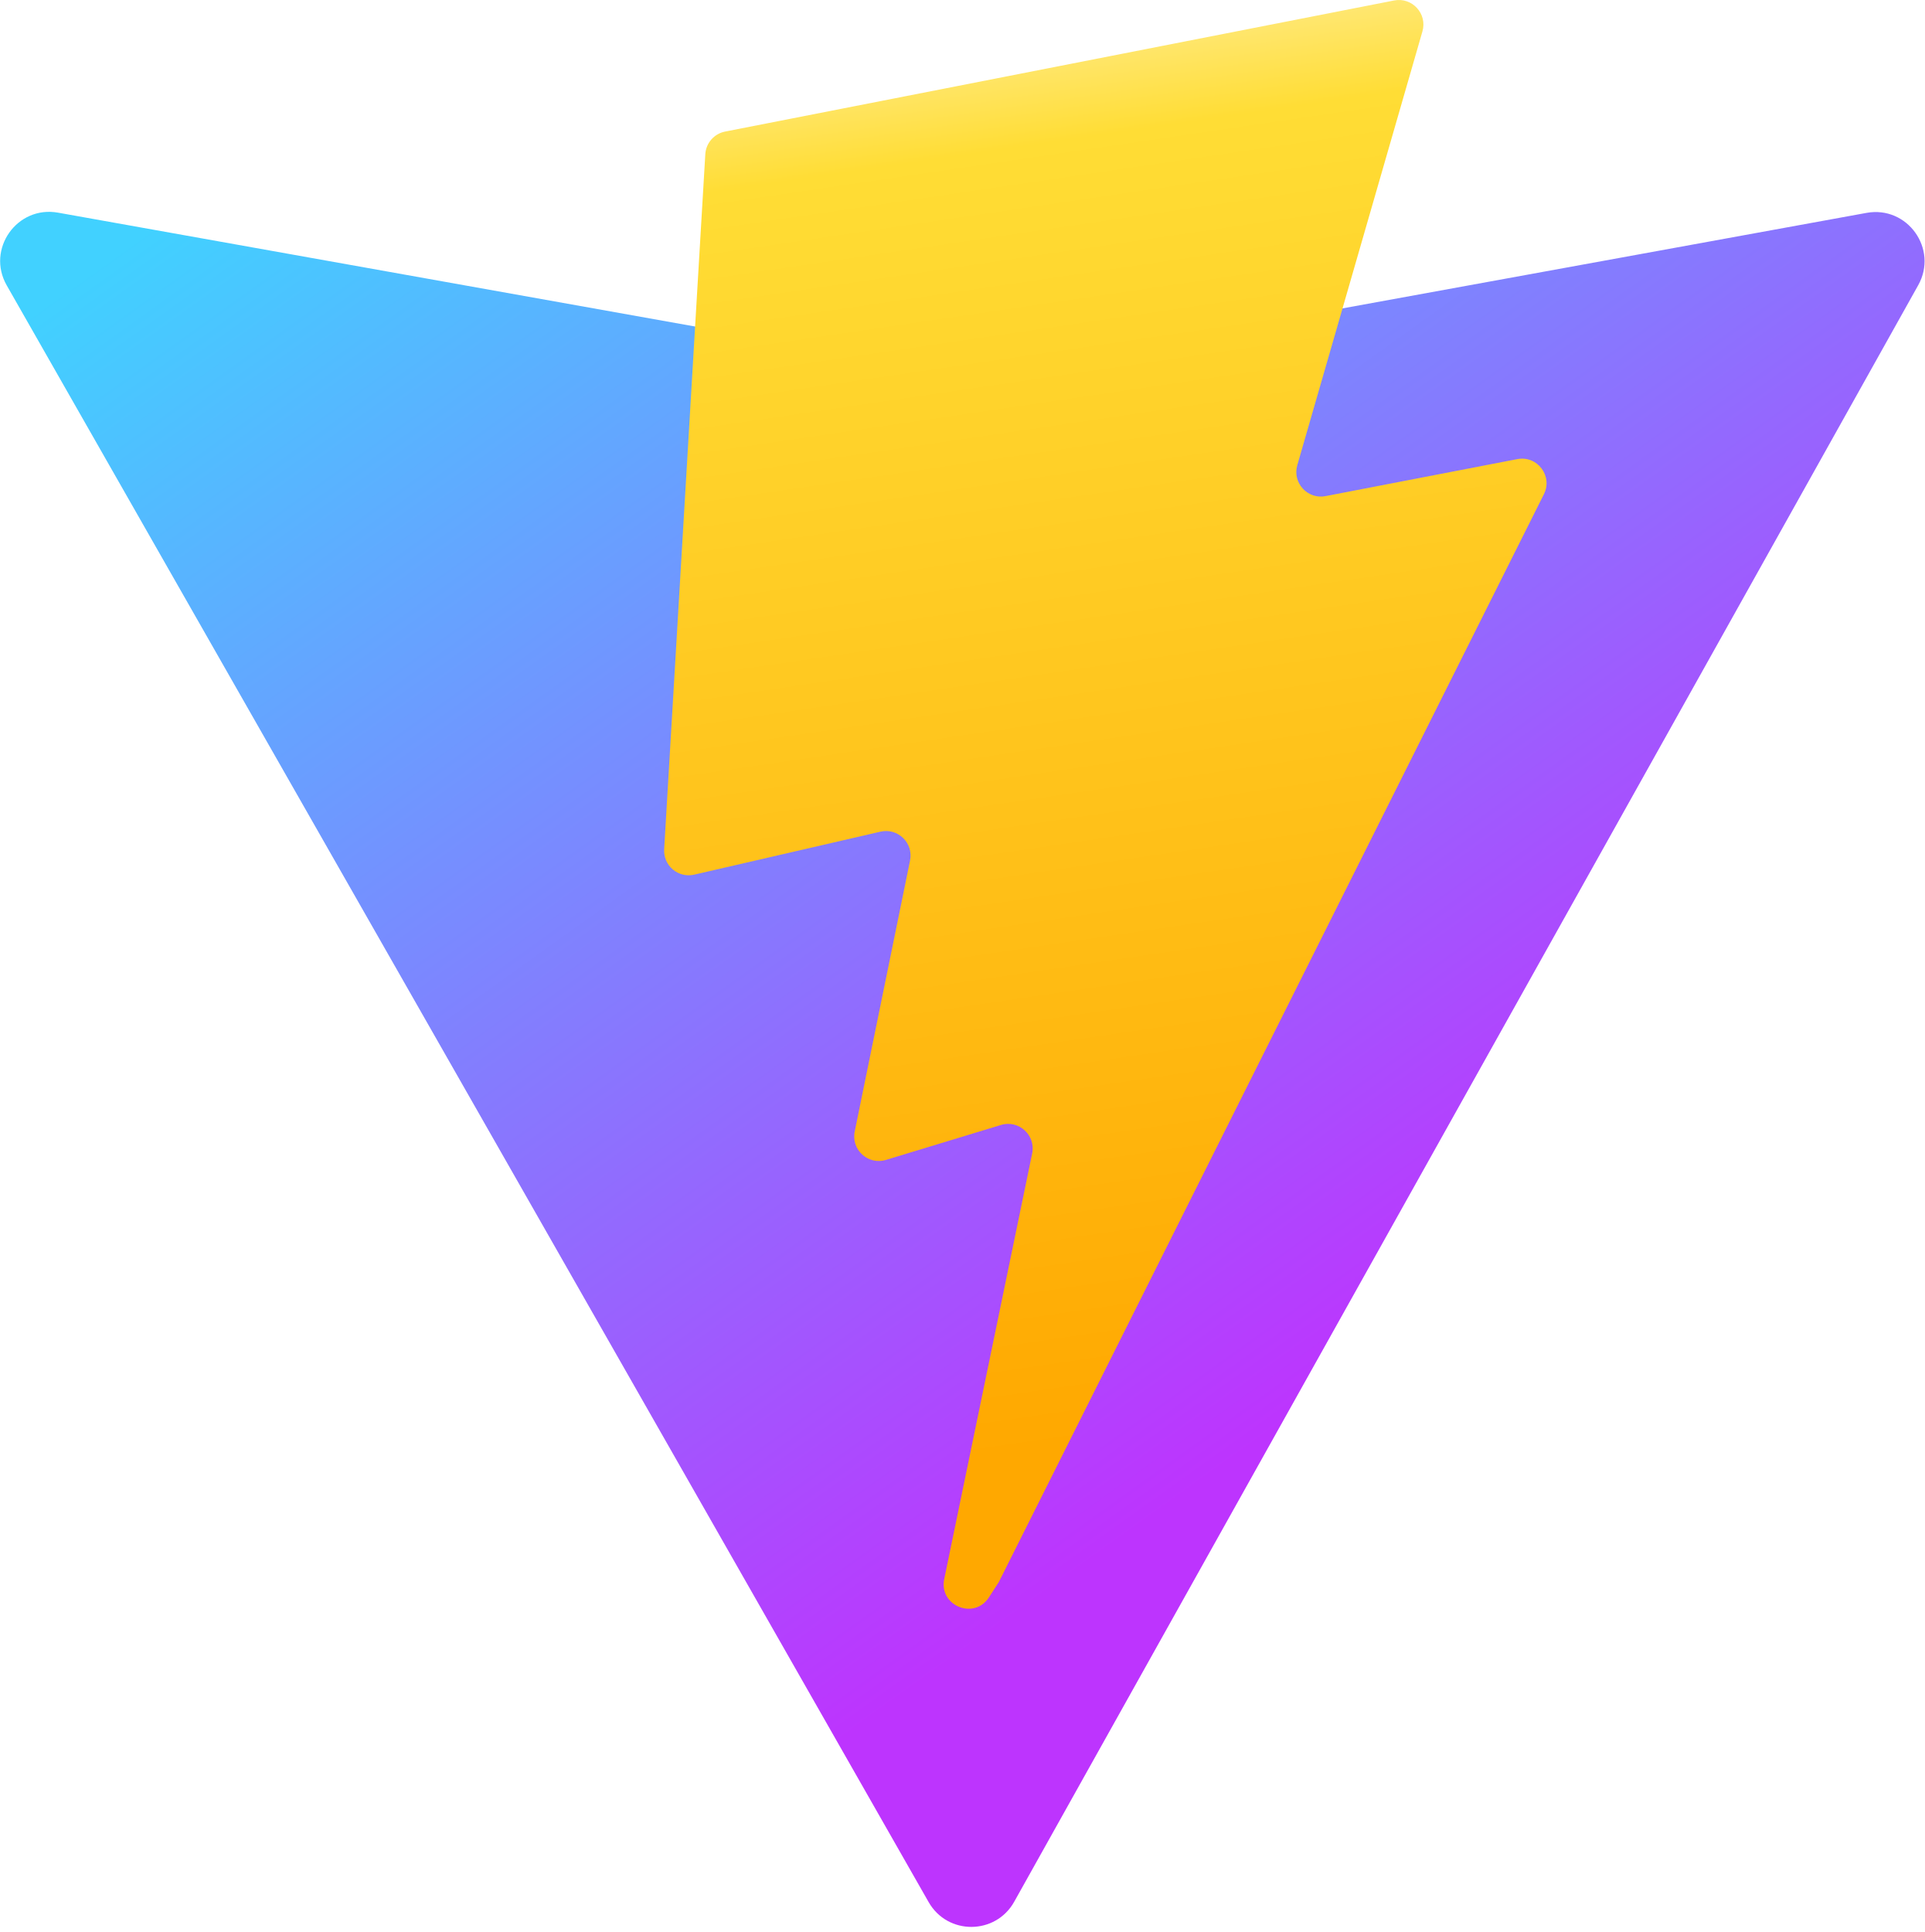
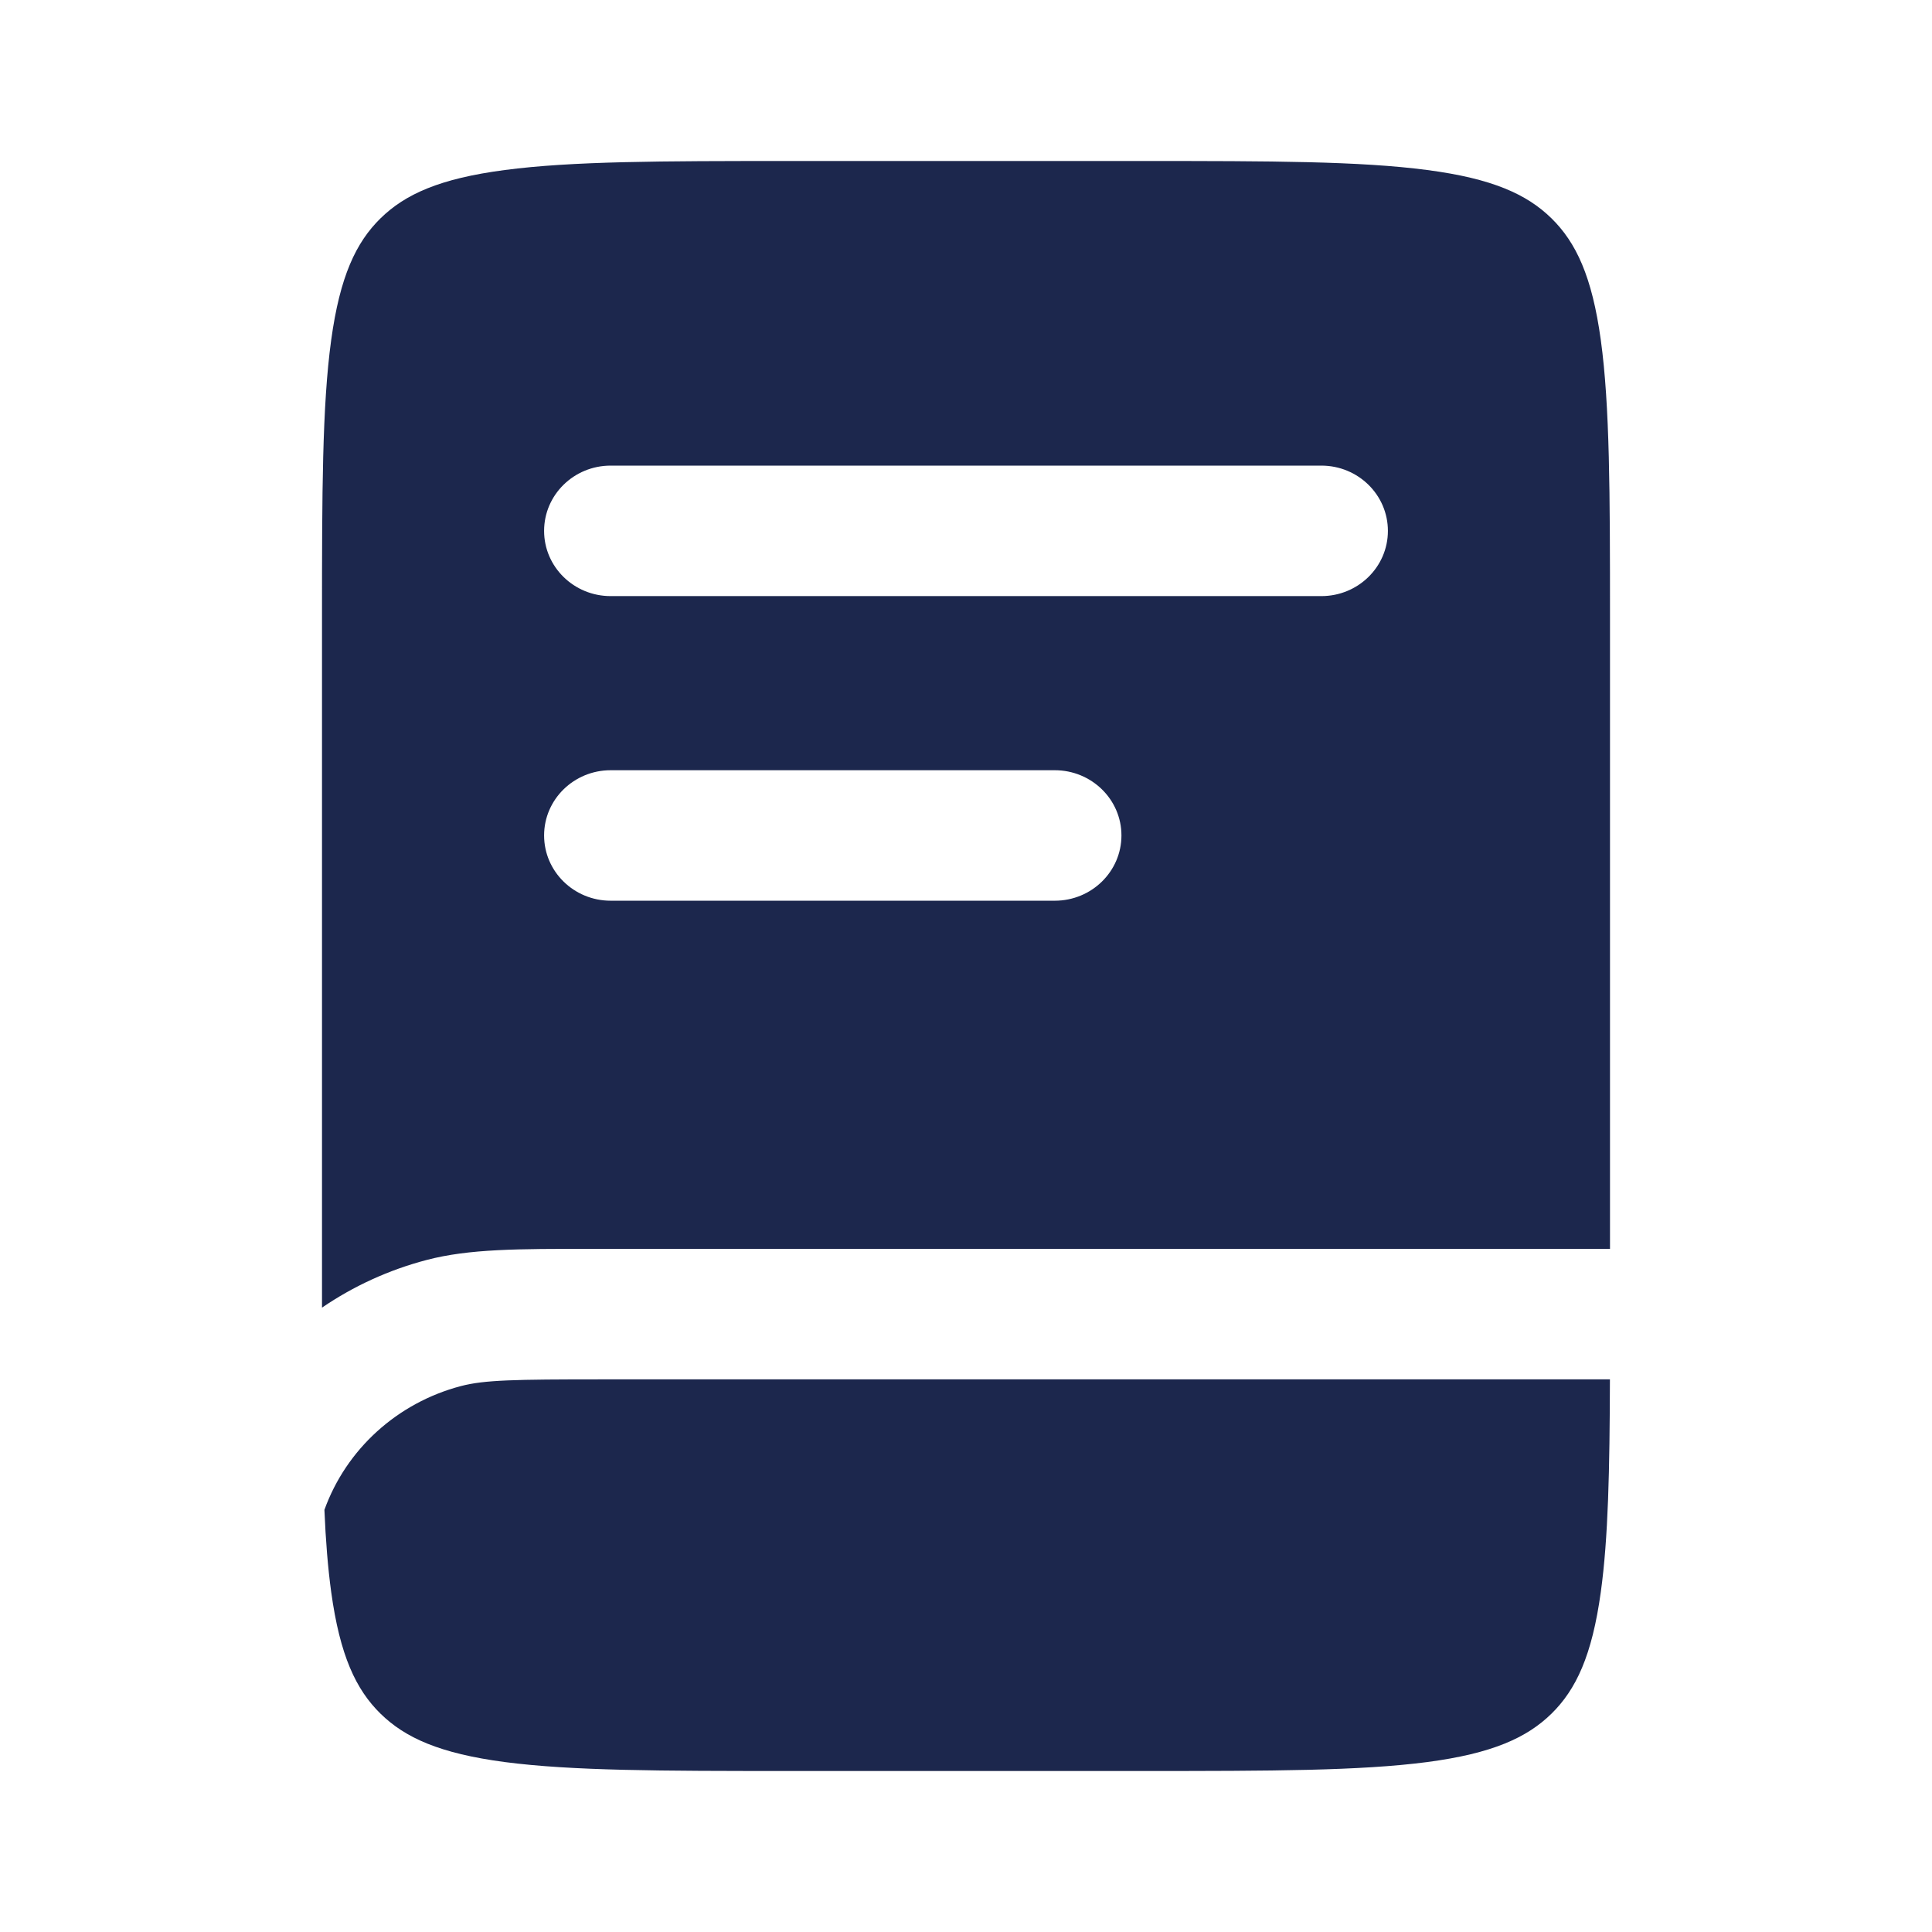
- <svg xmlns="http://www.w3.org/2000/svg" aria-hidden="true" role="img" class="iconify iconify--logos" width="31.88" height="32" preserveAspectRatio="xMidYMid meet" viewBox="0 0 256 257">
-   <defs>
-     <linearGradient id="IconifyId1813088fe1fbc01fb466" x1="-.828%" x2="57.636%" y1="7.652%" y2="78.411%">
-       <stop offset="0%" stop-color="#41D1FF" />
-       <stop offset="100%" stop-color="#BD34FE" />
-     </linearGradient>
-     <linearGradient id="IconifyId1813088fe1fbc01fb467" x1="43.376%" x2="50.316%" y1="2.242%" y2="89.03%">
-       <stop offset="0%" stop-color="#FFEA83" />
-       <stop offset="8.333%" stop-color="#FFDD35" />
-       <stop offset="100%" stop-color="#FFA800" />
-     </linearGradient>
-   </defs>
-   <path fill="url(#IconifyId1813088fe1fbc01fb466)" d="M255.153 37.938L134.897 252.976c-2.483 4.44-8.862 4.466-11.382.048L.875 37.958c-2.746-4.814 1.371-10.646 6.827-9.67l120.385 21.517a6.537 6.537 0 0 0 2.322-.004l117.867-21.483c5.438-.991 9.574 4.796 6.877 9.62Z" />
-   <path fill="url(#IconifyId1813088fe1fbc01fb467)" d="M185.432.063L96.44 17.501a3.268 3.268 0 0 0-2.634 3.014l-5.474 92.456a3.268 3.268 0 0 0 3.997 3.378l24.777-5.718c2.318-.535 4.413 1.507 3.936 3.838l-7.361 36.047c-.495 2.426 1.782 4.5 4.151 3.78l15.304-4.649c2.372-.72 4.652 1.36 4.15 3.788l-11.698 56.621c-.732 3.542 3.979 5.473 5.943 2.437l1.313-2.028l72.516-144.72c1.215-2.423-.88-5.186-3.54-4.672l-25.505 4.922c-2.396.462-4.435-1.77-3.759-4.114l16.646-57.705c.677-2.35-1.37-4.583-3.769-4.113Z" />
+ <svg xmlns="http://www.w3.org/2000/svg" width="800px" height="800px" viewBox="0 0 24 24" fill="none">
+   <path fill-rule="evenodd" clip-rule="evenodd" d="M6.271 2.112C5.461 2.218 5.033 2.413 4.727 2.712C4.422 3.012 4.223 3.432 4.114 4.225C4.002 5.042 4 6.124 4 7.676V16.244C4.389 15.978 4.827 15.776 5.299 15.652C5.827 15.513 6.443 15.513 7.346 15.514L20 15.514V7.676C20 6.124 19.998 5.042 19.886 4.225C19.777 3.432 19.578 3.012 19.273 2.712C18.967 2.413 18.539 2.218 17.729 2.112C16.895 2.002 15.791 2 14.207 2H9.793C8.209 2 7.105 2.002 6.271 2.112ZM6.759 6.595C6.759 6.147 7.129 5.784 7.586 5.784H16.414C16.871 5.784 17.241 6.147 17.241 6.595C17.241 7.042 16.871 7.405 16.414 7.405H7.586C7.129 7.405 6.759 7.042 6.759 6.595ZM7.586 9.568C7.129 9.568 6.759 9.931 6.759 10.378C6.759 10.826 7.129 11.189 7.586 11.189H13.103C13.56 11.189 13.931 10.826 13.931 10.378C13.931 9.931 13.56 9.568 13.103 9.568H7.586Z" fill="#1C274D" />
+   <path d="M7.473 17.135H8.69H13.103H19.999C19.996 18.266 19.978 19.109 19.886 19.775C19.777 20.568 19.578 20.988 19.273 21.288C18.967 21.587 18.539 21.782 17.729 21.889C16.895 21.998 15.791 22 14.207 22H9.793C8.209 22 7.105 21.998 6.271 21.889C5.461 21.782 5.033 21.587 4.727 21.288C4.422 20.988 4.223 20.568 4.114 19.775C4.073 19.475 4.046 19.138 4.03 18.756C4.301 18.004 4.934 17.426 5.727 17.218C6.017 17.142 6.394 17.135 7.473 17.135Z" fill="#1C274D" />
</svg>
